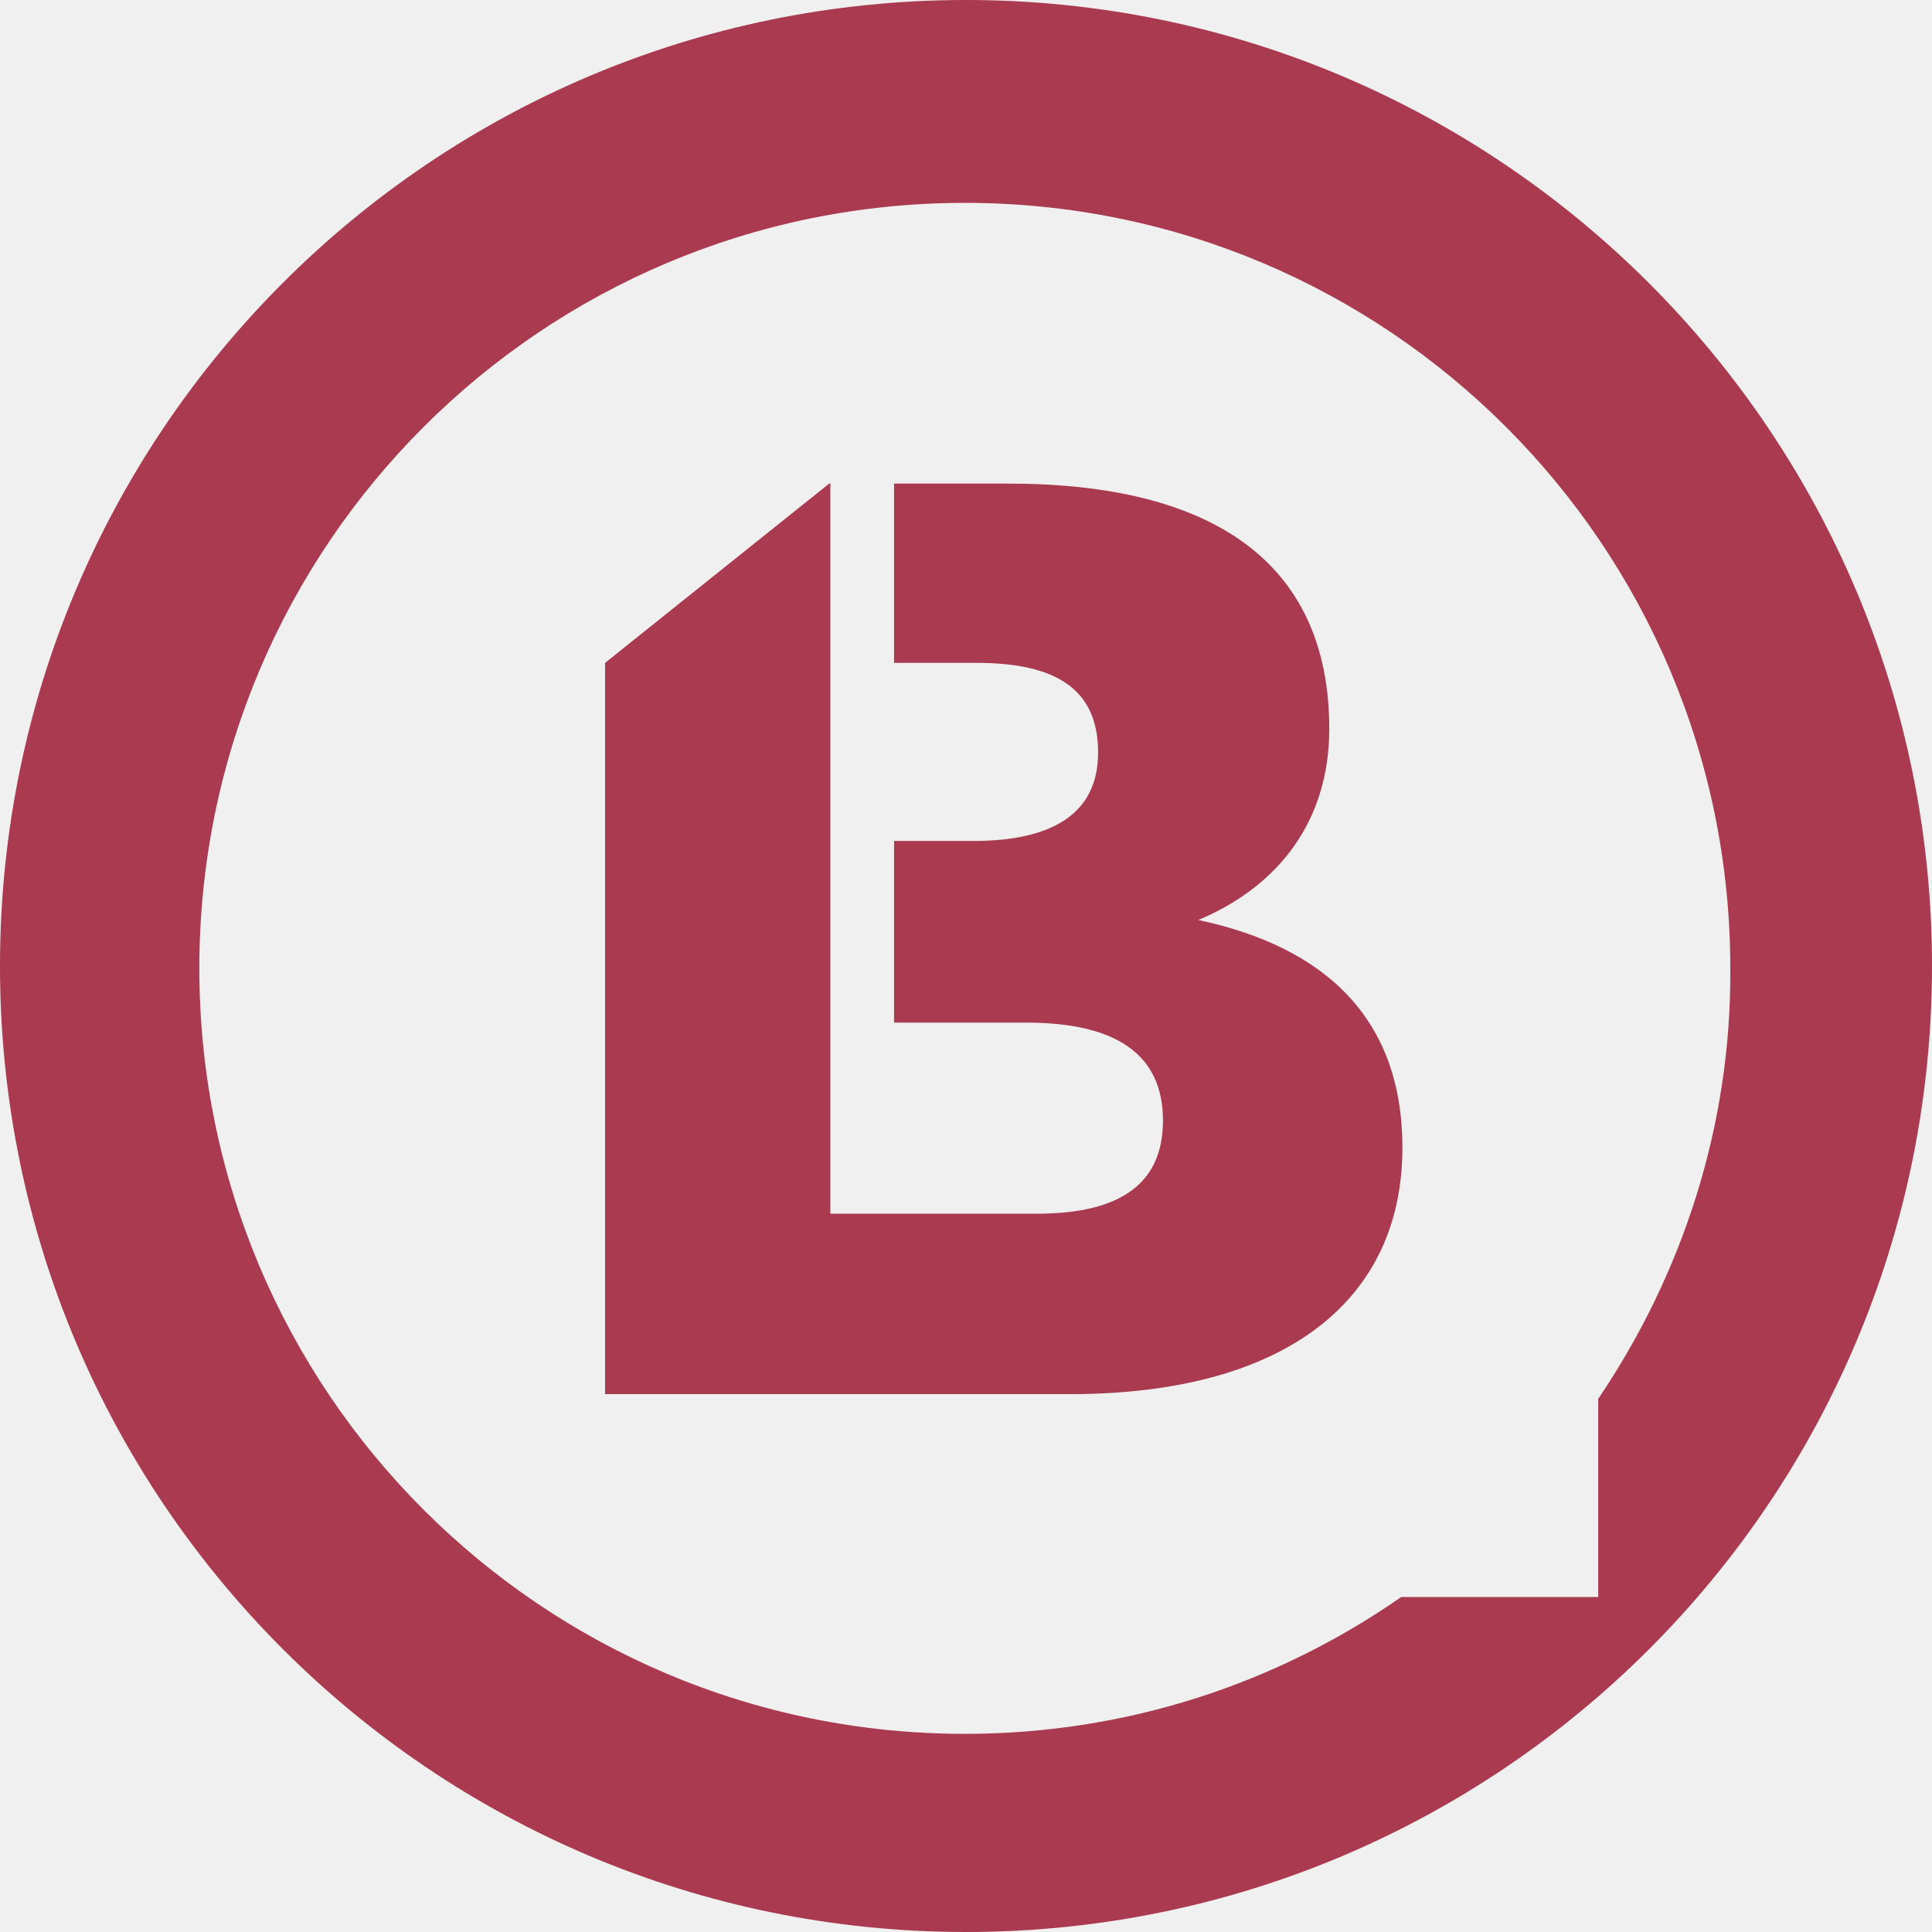
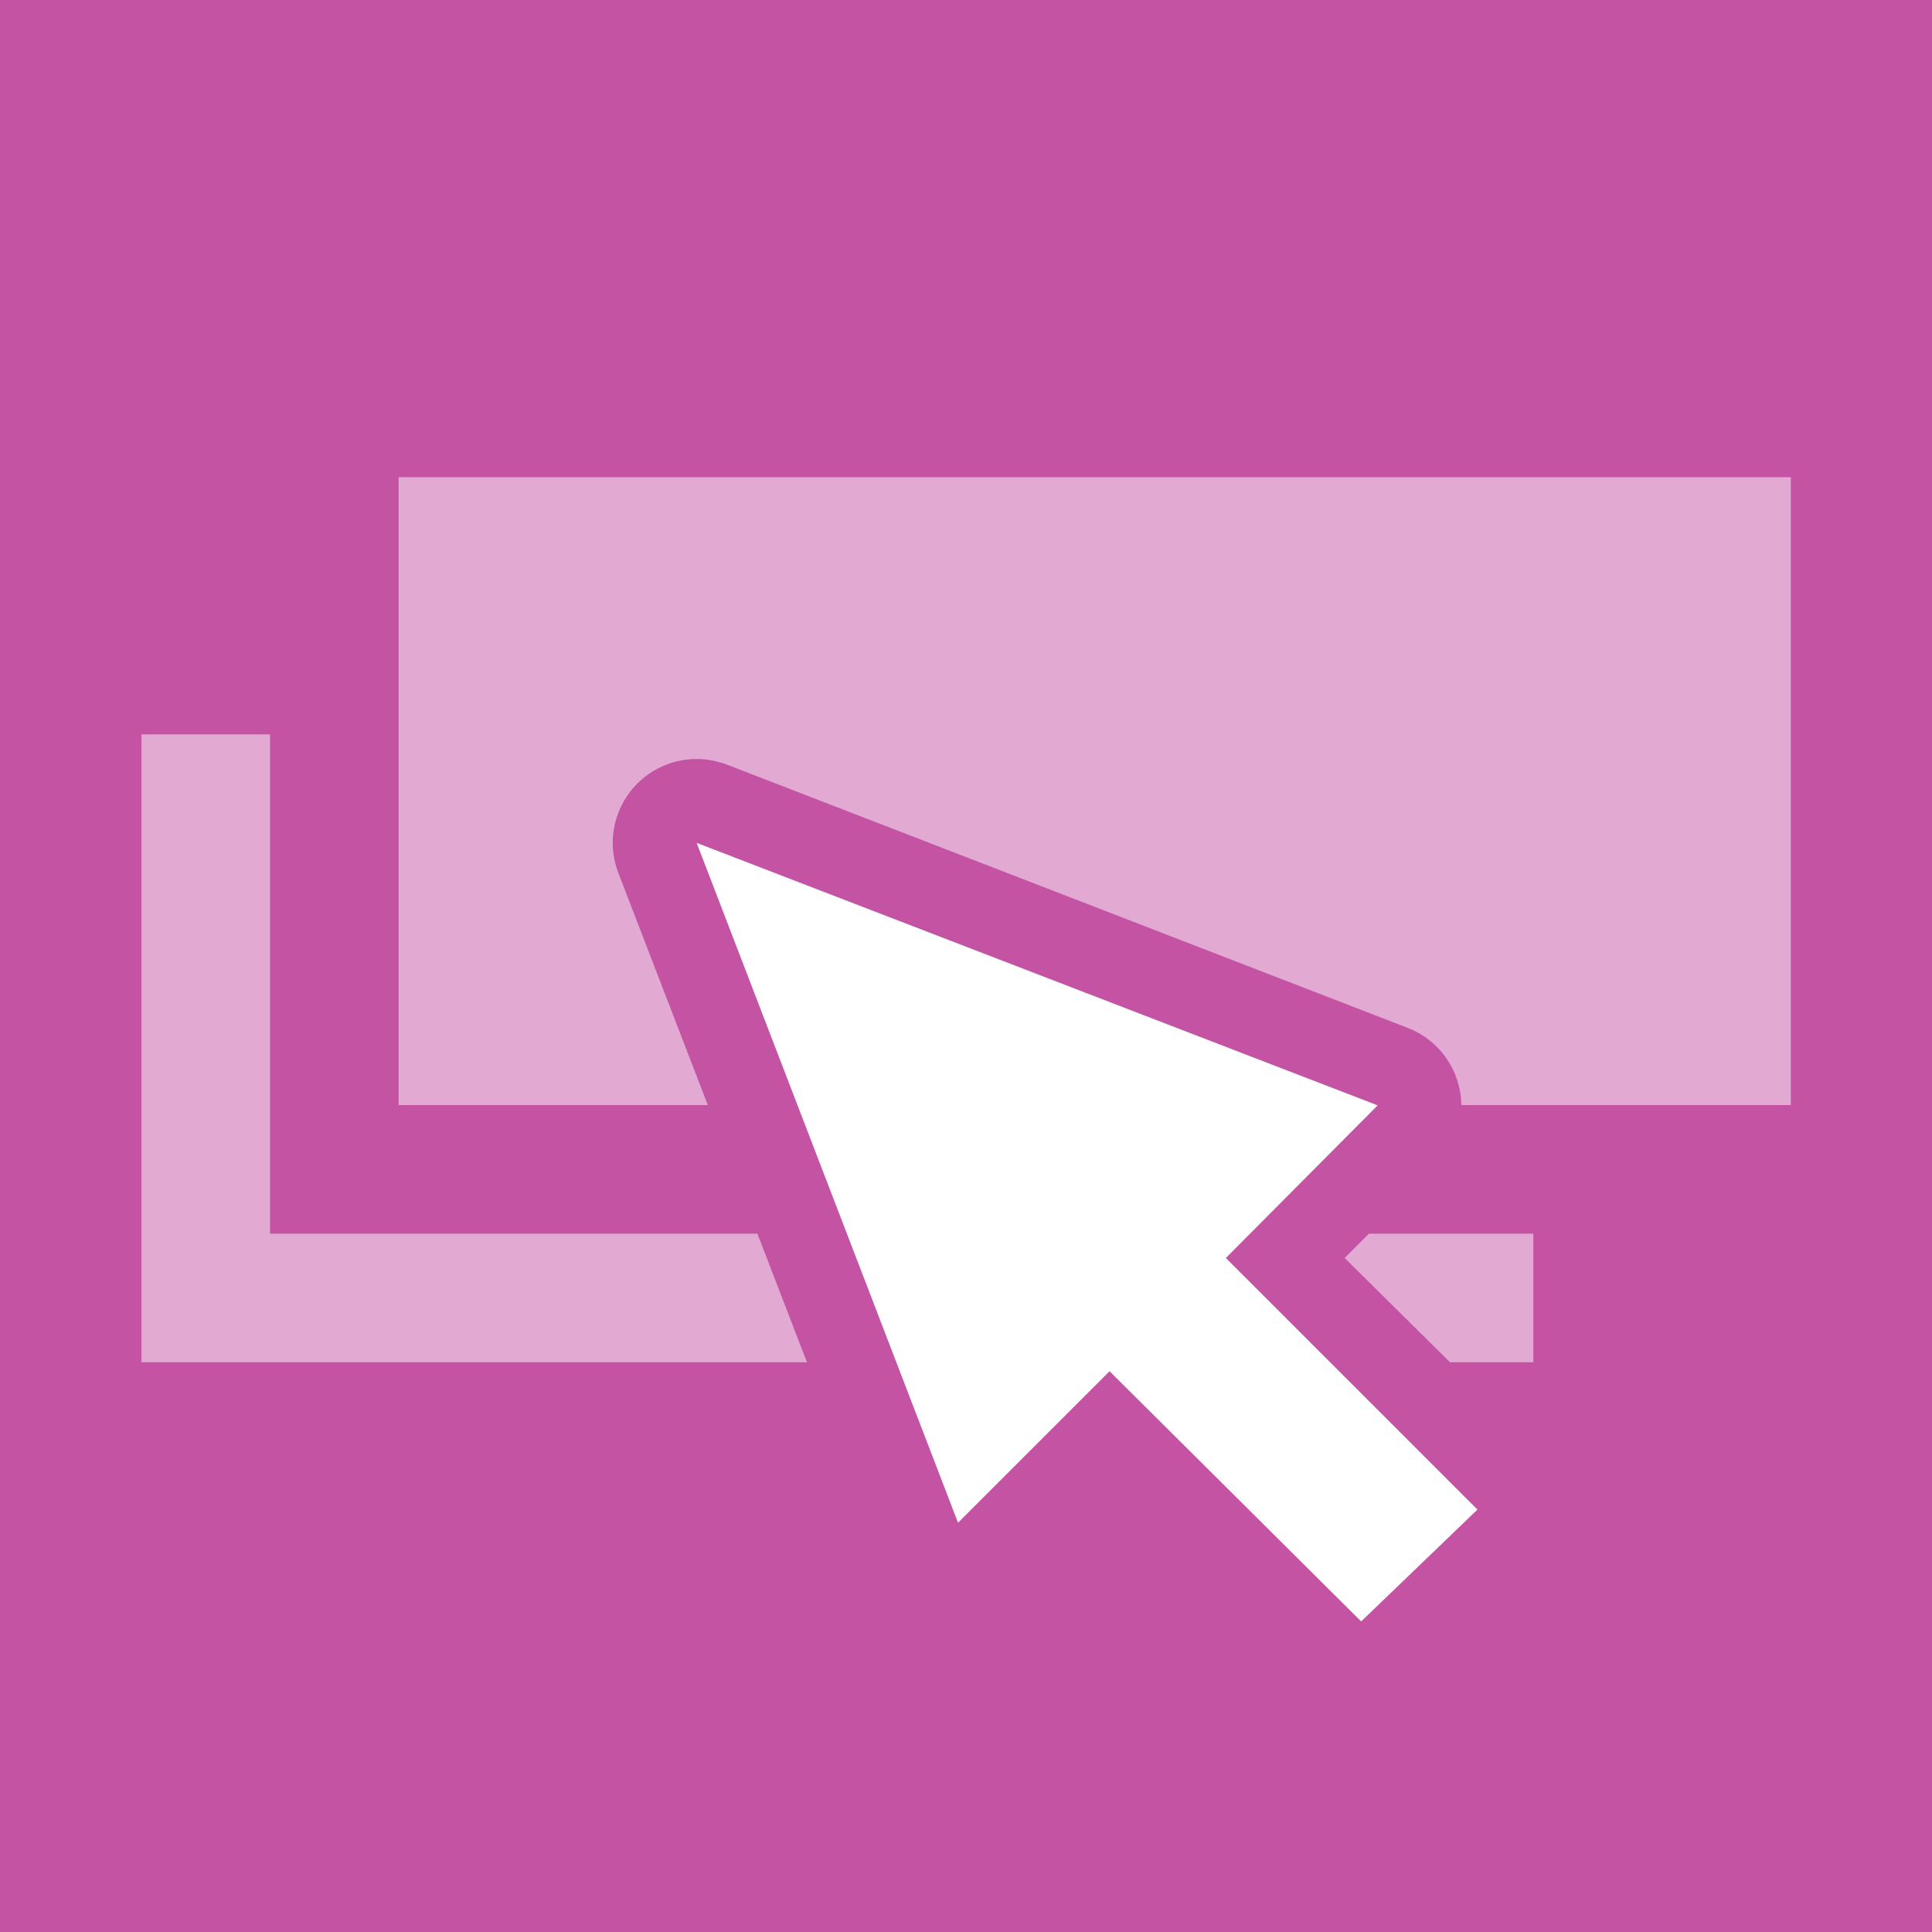
- <svg xmlns="http://www.w3.org/2000/svg" version="1.1" id="Layer_1" x="0px" y="0px" viewBox="215.2 128.8 163.8 163.8" enable-background="new 215.2 128.8 163.8 163.8" xml:space="preserve">
+ <svg xmlns="http://www.w3.org/2000/svg" viewBox="0 0 69.11 69.11">
  <g>
-     <path fill="#AA3A50" d="M316.8,206.8c6.9-2.9,11.1-8.5,11.1-16.2c0-14.2-10-20.8-27.2-20.8H291V185h7c6.7,0,10.3,2.2,10.3,7.6   c0,5.2-3.9,7.5-10.6,7.5H291v15.4h11.2c7.5,0,11.6,2.6,11.6,8.3c0,5.2-3.4,7.9-10.7,7.9h-17.5v-61.9h-0.1l-19,15.2v62h39.4   c18.2,0,28.2-7.9,28.2-20.9C334.1,215.2,327.6,209.1,316.8,206.8L316.8,206.8z" />
-     <path fill="#AA3A50" d="M297.1,128.8c-45.3,0-81.9,36.7-81.9,81.9c0,45.3,36.7,81.9,81.9,81.9c45.3,0,81.9-36.7,81.9-81.9   S342.3,128.8,297.1,128.8L297.1,128.8z M350.7,247.4v16.8H334c-10.5,7.3-23.2,11.6-37,11.6c-35.9,0-64.9-29.1-64.9-64.9   c0-35.9,29.1-64.9,64.9-64.9c35.9,0,64.9,29.1,64.9,64.9C362,224.3,357.8,236.9,350.7,247.4L350.7,247.4z" />
+     <g>
+       <rect width="69.11" height="69.11" style="fill:#c453a4" />
+       <rect x="14.26" y="17.07" width="49.8" height="22.46" style="fill:#fff;opacity:0.5" />
+       <polygon points="9.66 44.13 9.66 26.27 5.06 26.27 5.06 48.73 54.85 48.73 54.85 44.13 9.66 44.13" style="fill:#fff;opacity:0.5" />
+       <path d="M48.69,59.54a1.45,1.45,0,0,1-1.06-.44l-7.9-7.89-4.36,4.36a1.53,1.53,0,0,1-1.06.44A1.55,1.55,0,0,1,34,56a1.51,1.51,0,0,1-1.09-.93L23.52,30.69a1.51,1.51,0,0,1,.34-1.6,1.53,1.53,0,0,1,1.06-.44,1.71,1.71,0,0,1,.54.1l24.35,9.39a1.5,1.5,0,0,1,.53,2.46L46,45l7.9,7.89a1.5,1.5,0,0,1,0,2.12L49.75,59.1A1.47,1.47,0,0,1,48.69,59.54Z" style="fill:#fff" />
+       <path d="M24.92,30.15l24.36,9.39L43.85,45l9,9L48.69,58l-9-8.95-5.42,5.42L24.92,30.15m0-3a3,3,0,0,0-2.8,4.08l9.39,24.36a3,3,0,0,0,2.18,1.85,2.56,2.56,0,0,0,.62.07,3,3,0,0,0,2.12-.88l3.3-3.3,6.84,6.83a3,3,0,0,0,2.12.88h0a3,3,0,0,0,2.12-.88L54.93,56a3,3,0,0,0,0-4.24L48.1,45l3.3-3.31a3,3,0,0,0,.81-2.74,3,3,0,0,0-1.85-2.18L26,27.35a3.13,3.13,0,0,0-1.08-.2Z" style="fill:#c453a4" />
+     </g>
  </g>
</svg>
